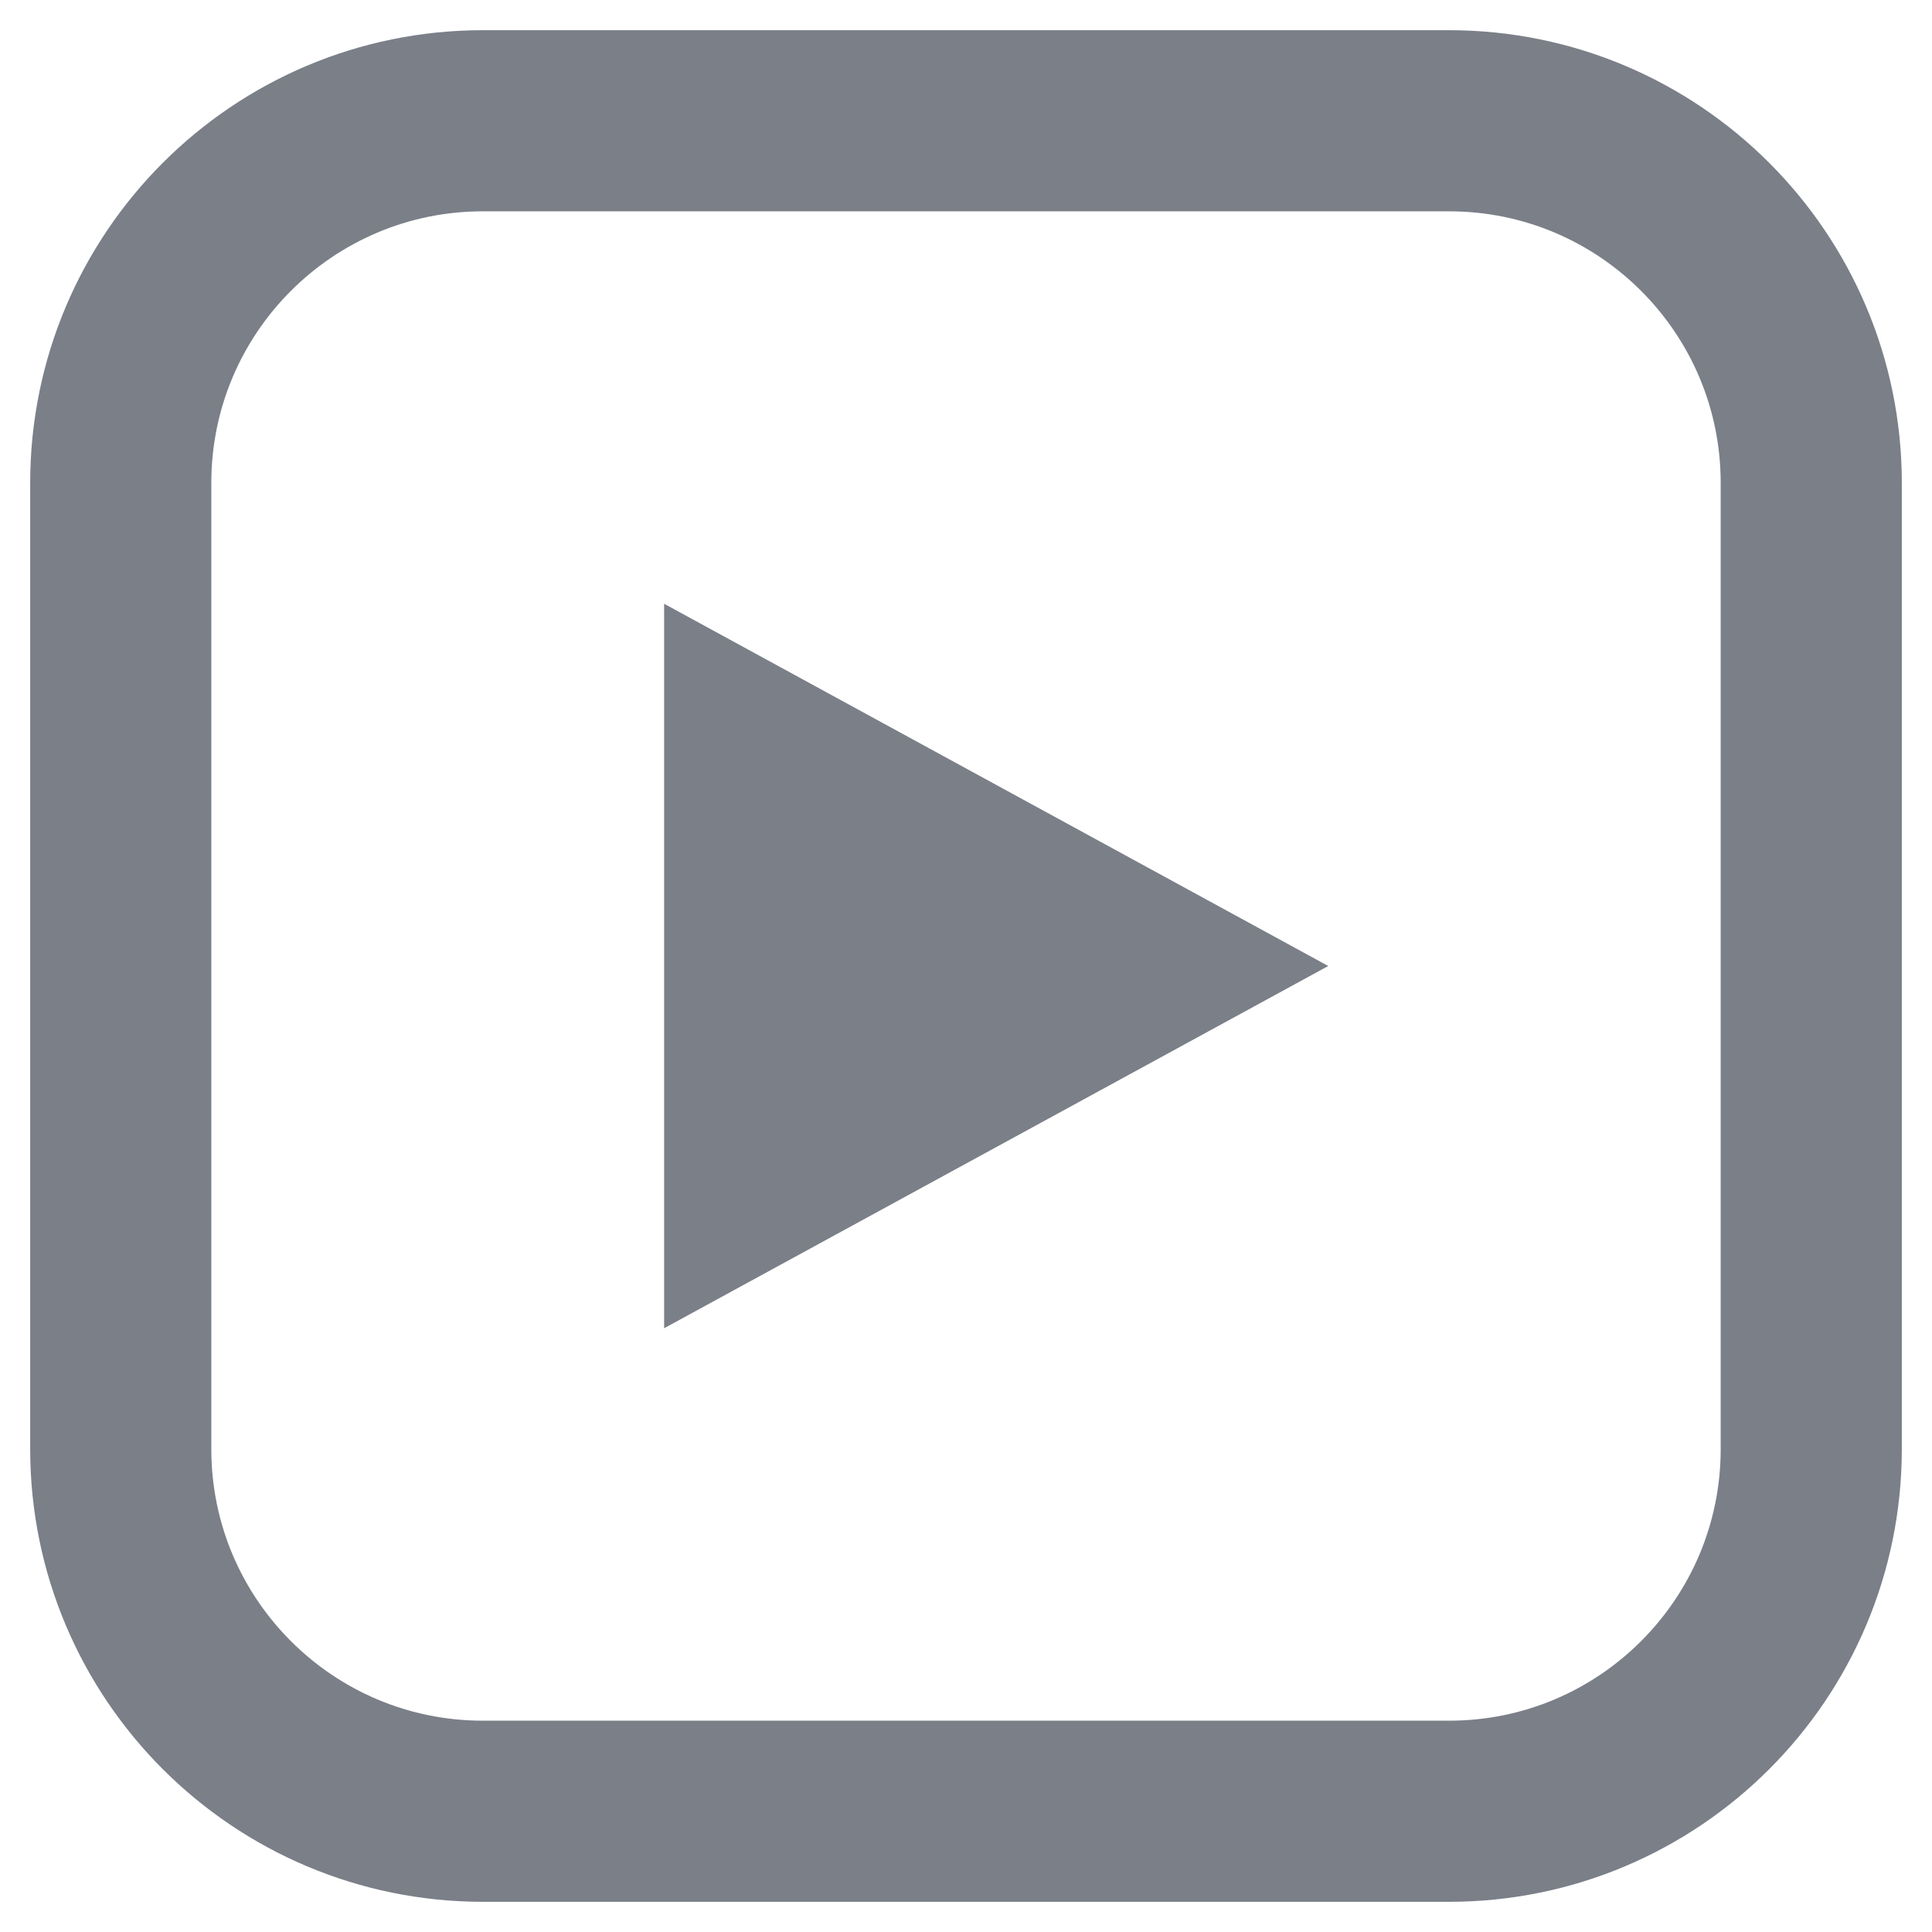
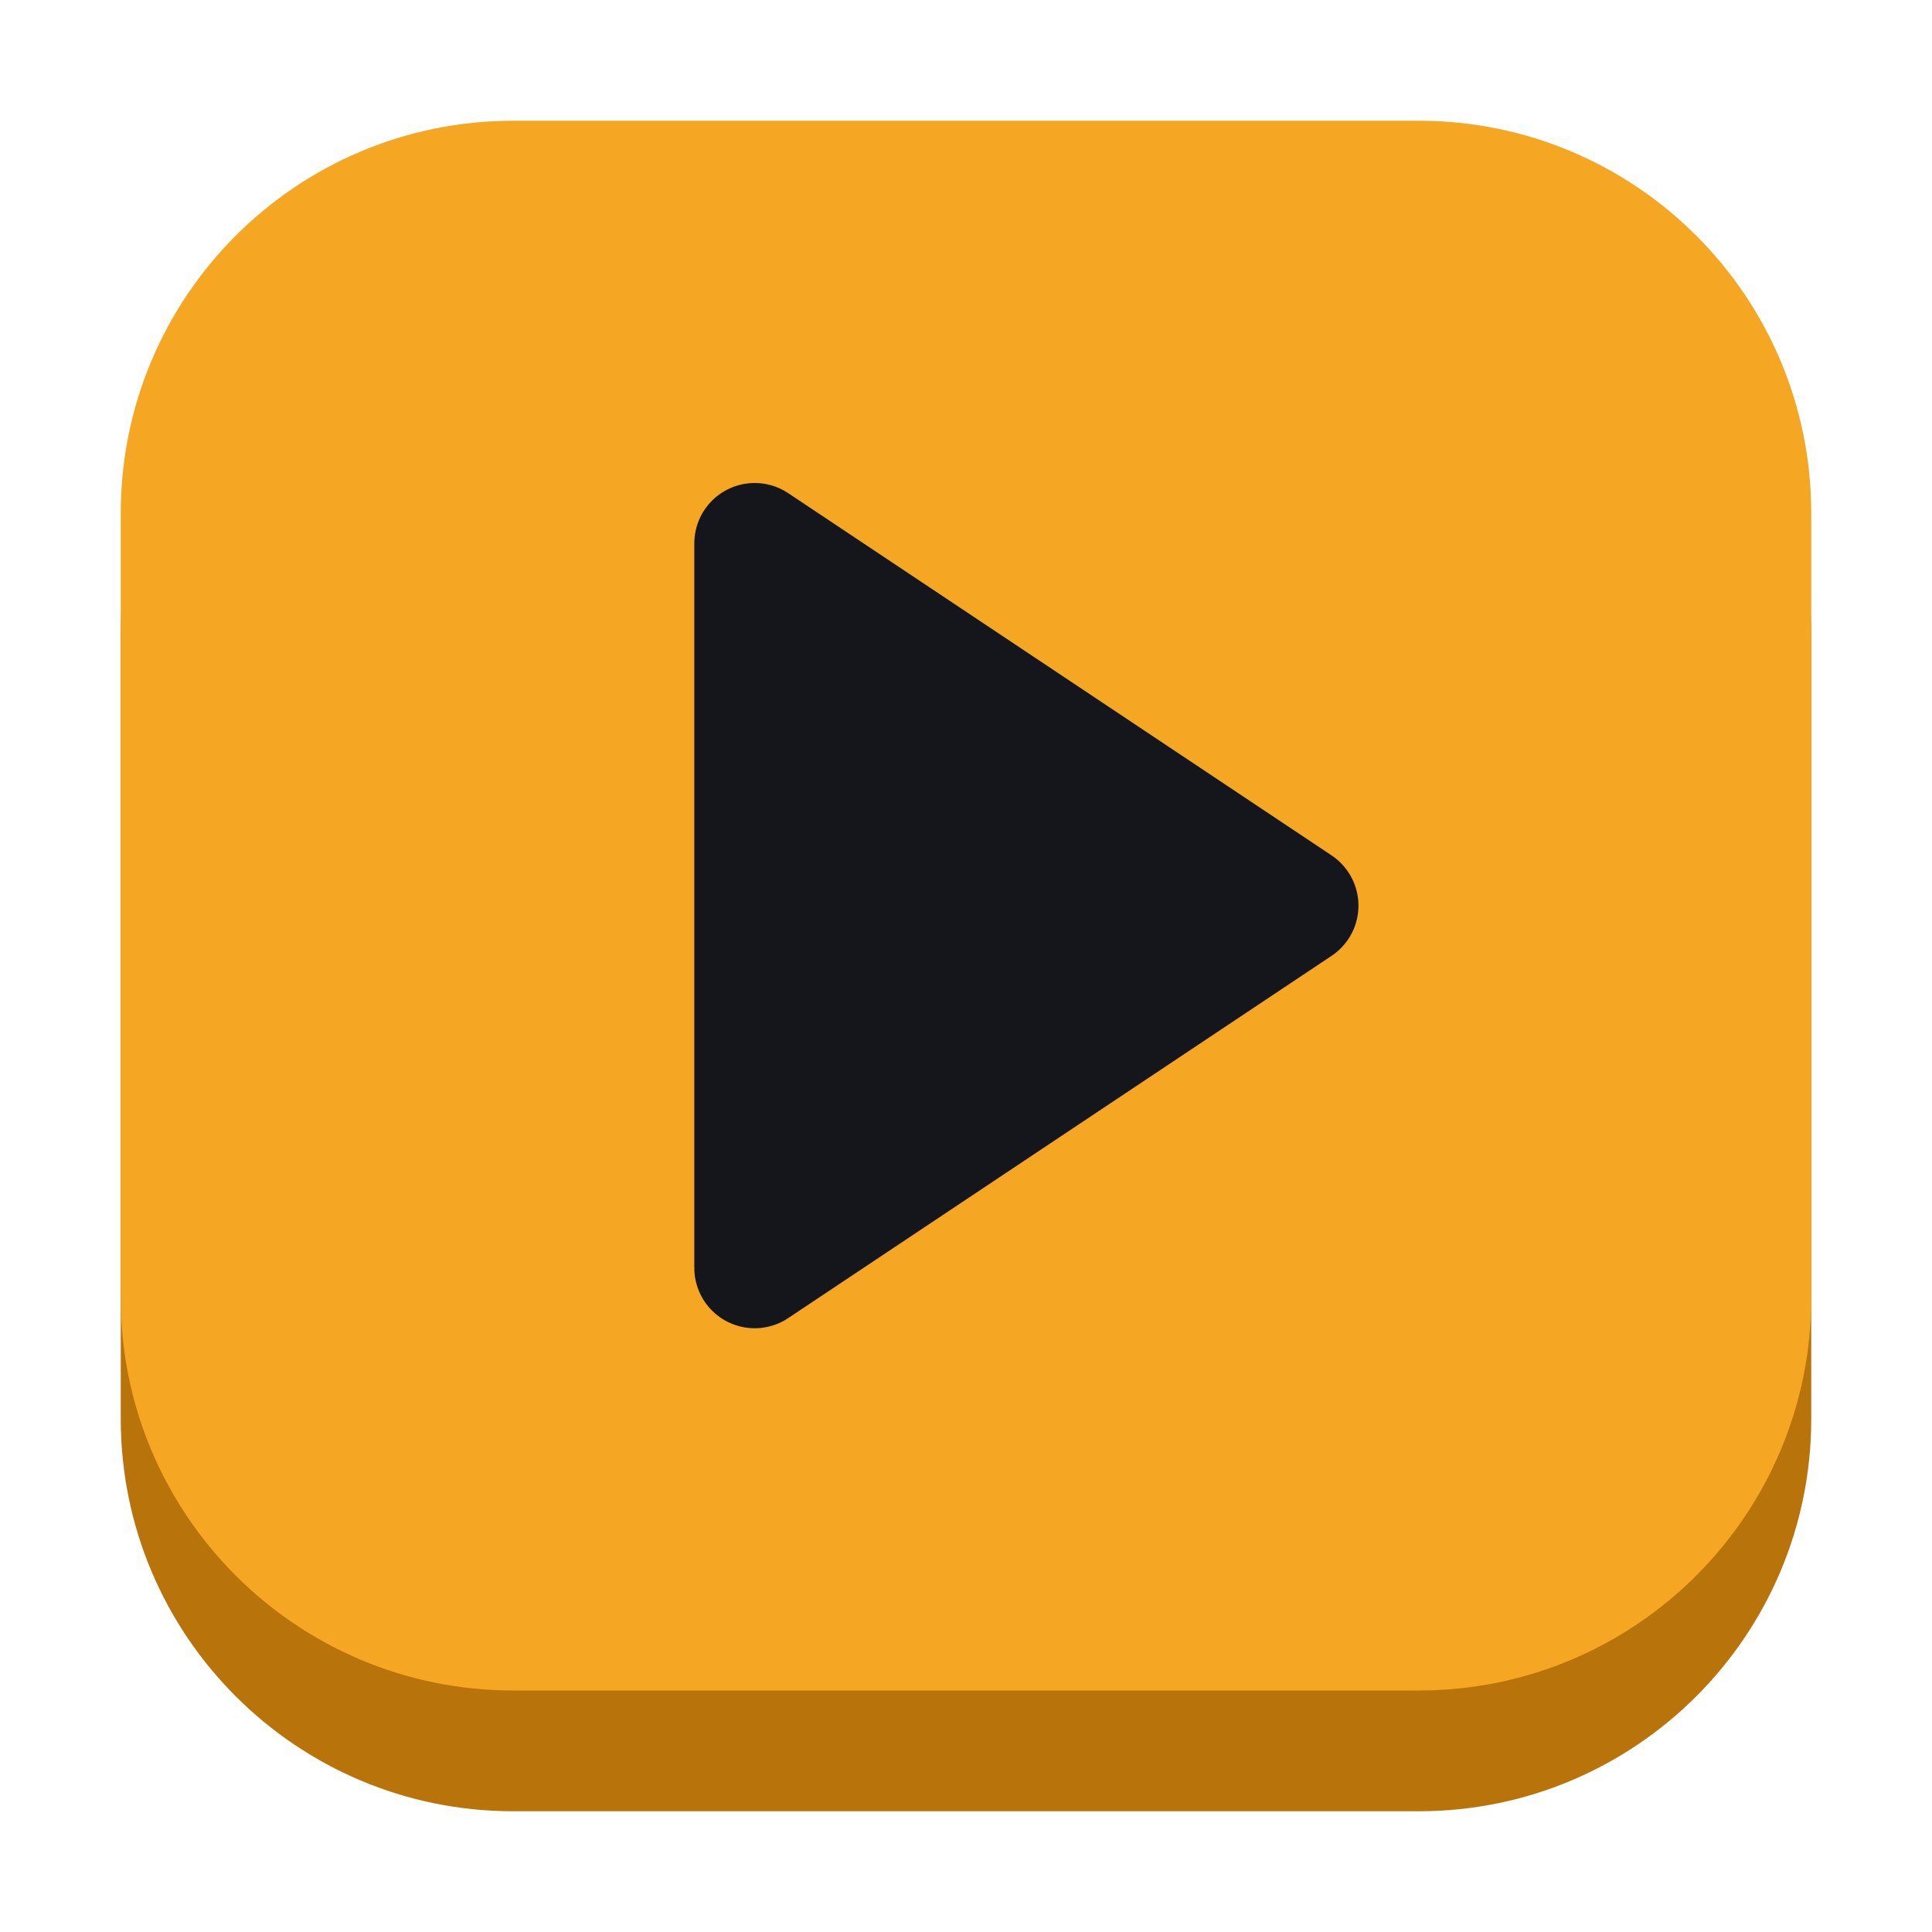
<svg xmlns="http://www.w3.org/2000/svg" width="64" height="64" viewBox="0 0 64 64">
-   <rect x="4" y="4" width="56" height="56" rx="12" fill="none" stroke="#7a7f88" stroke-width="6" />
-   <path d="M22 20 L44 32 L22 44 Z" fill="#7a7f88" />
+   <rect x="4" y="8" width="56" height="52" rx="13" fill="#B8730A" />
+   <rect x="4" y="4" width="56" height="52" rx="13" fill="#F5A623" />
+   <path d="M25 18 L43 30 L25 42 Z" fill="#14161b" stroke="#14161b" stroke-width="4" stroke-linejoin="round" />
</svg>
